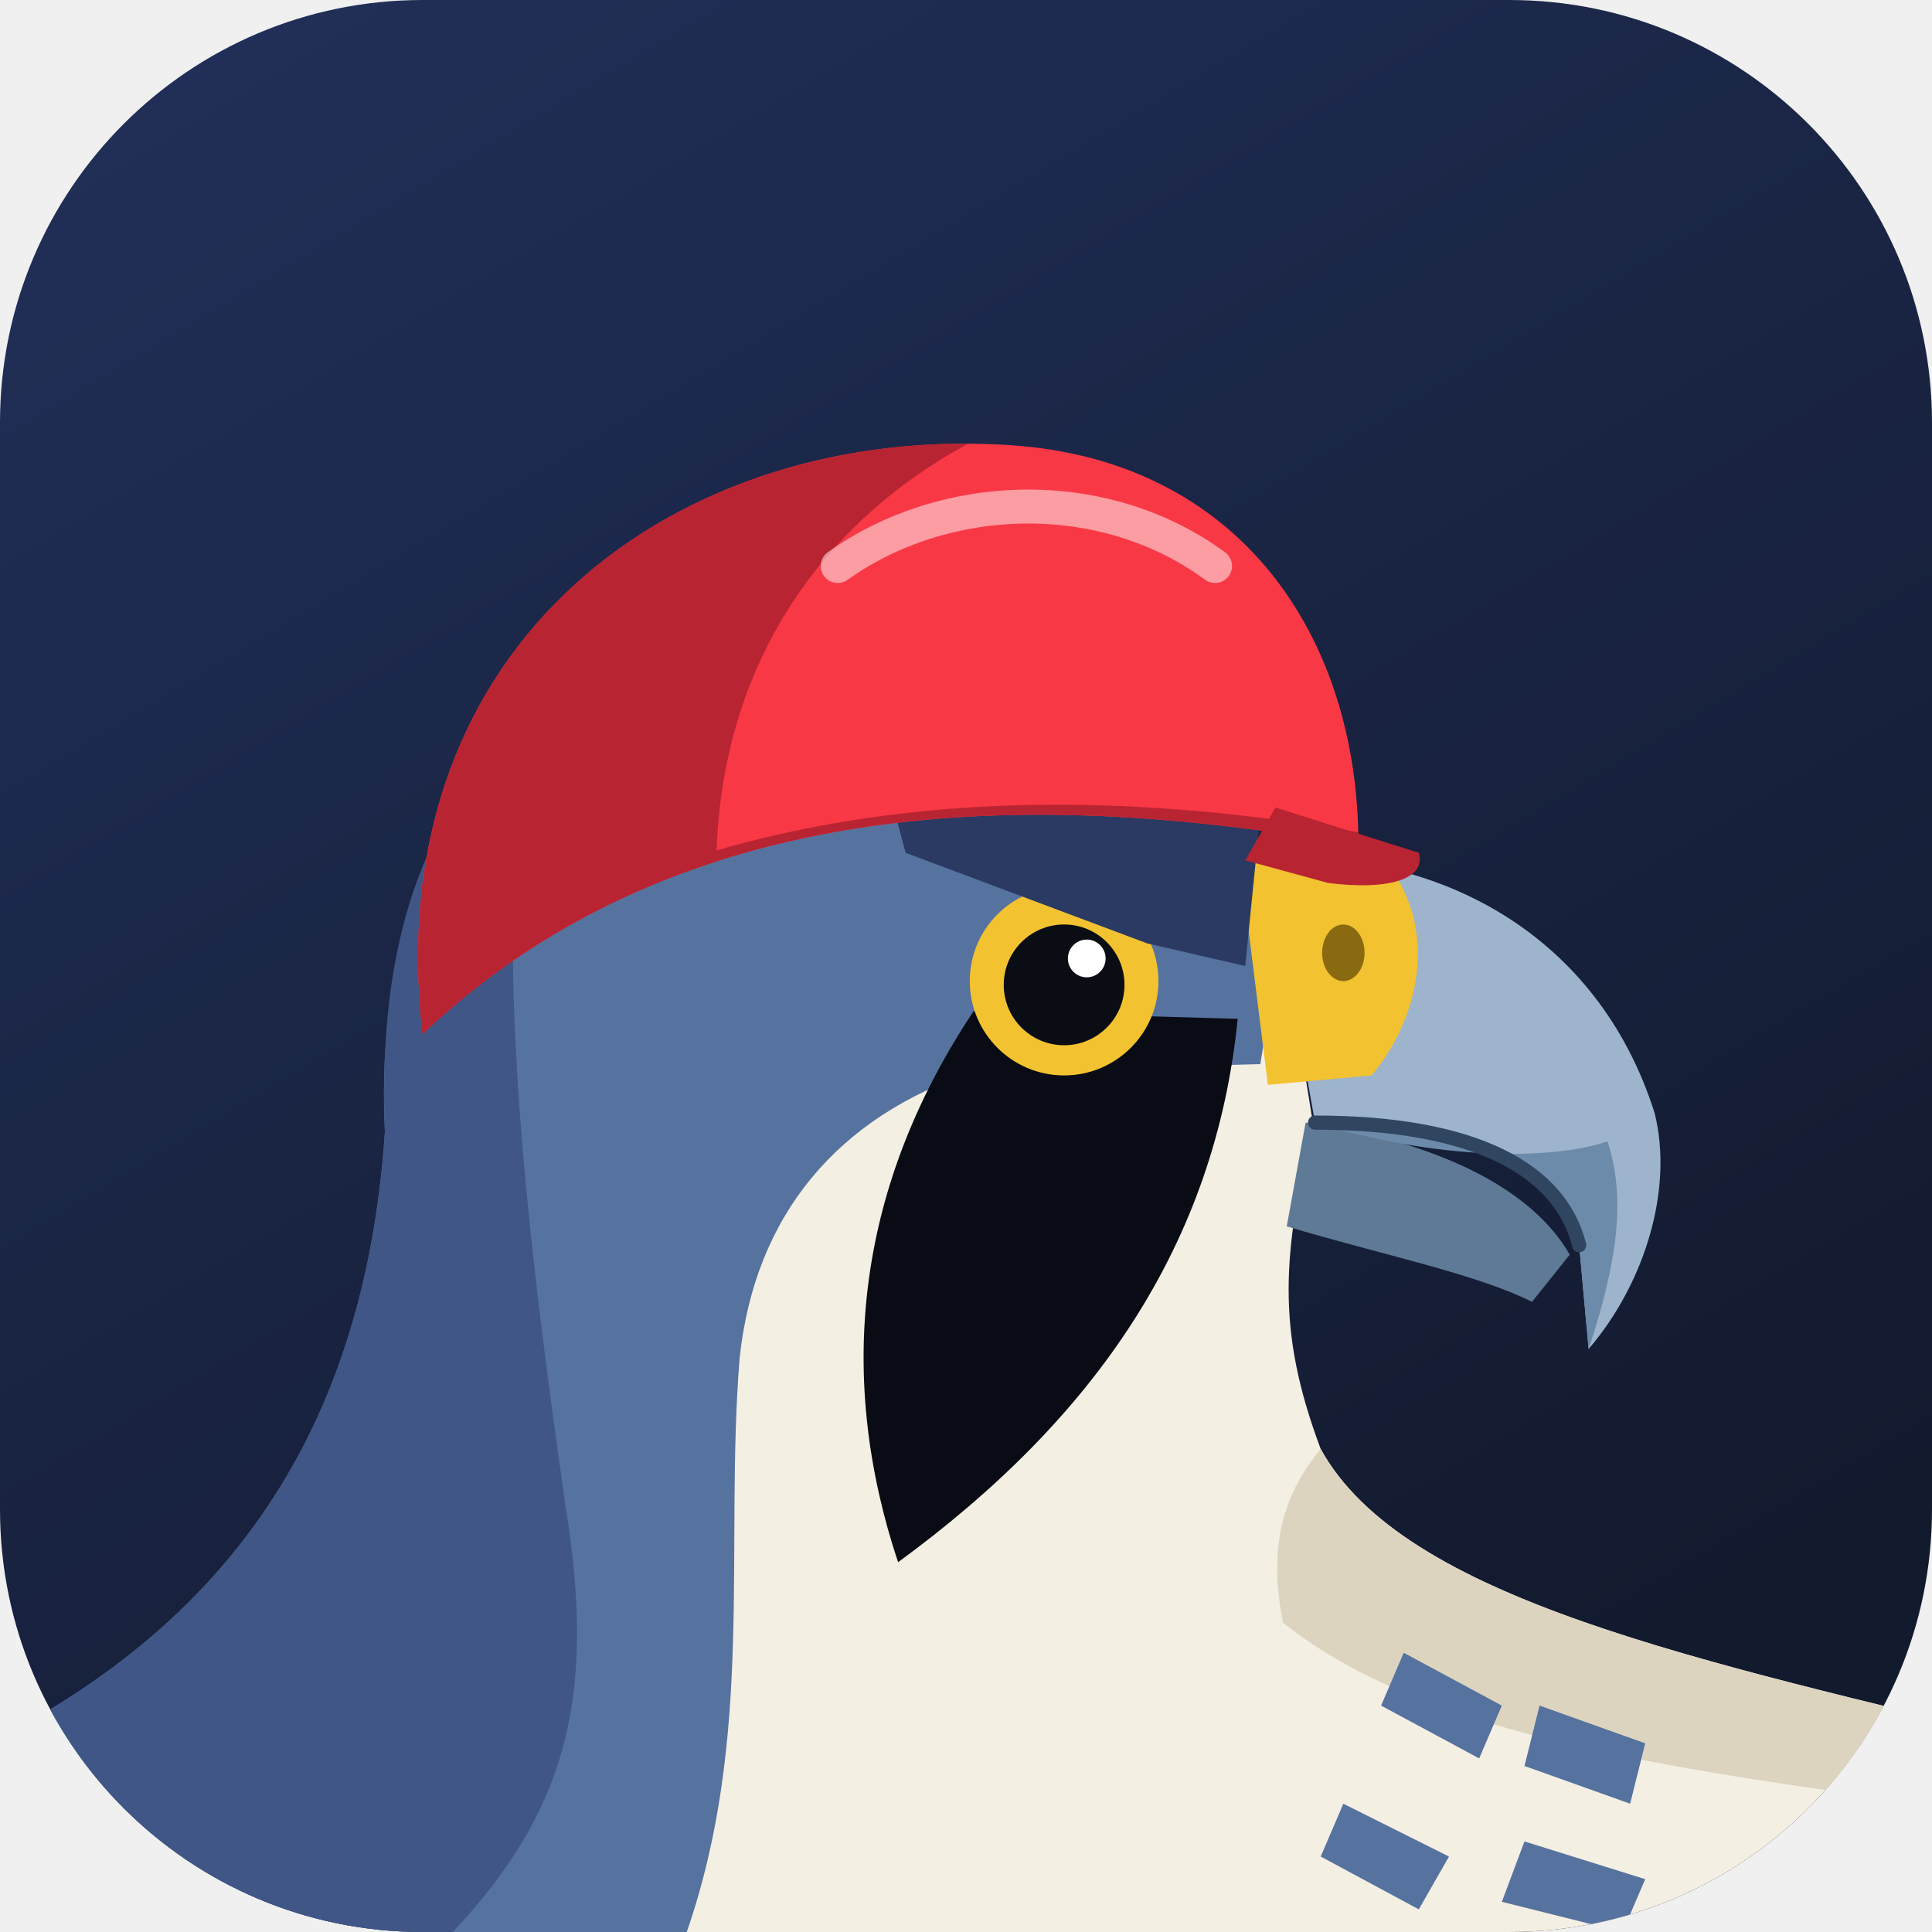
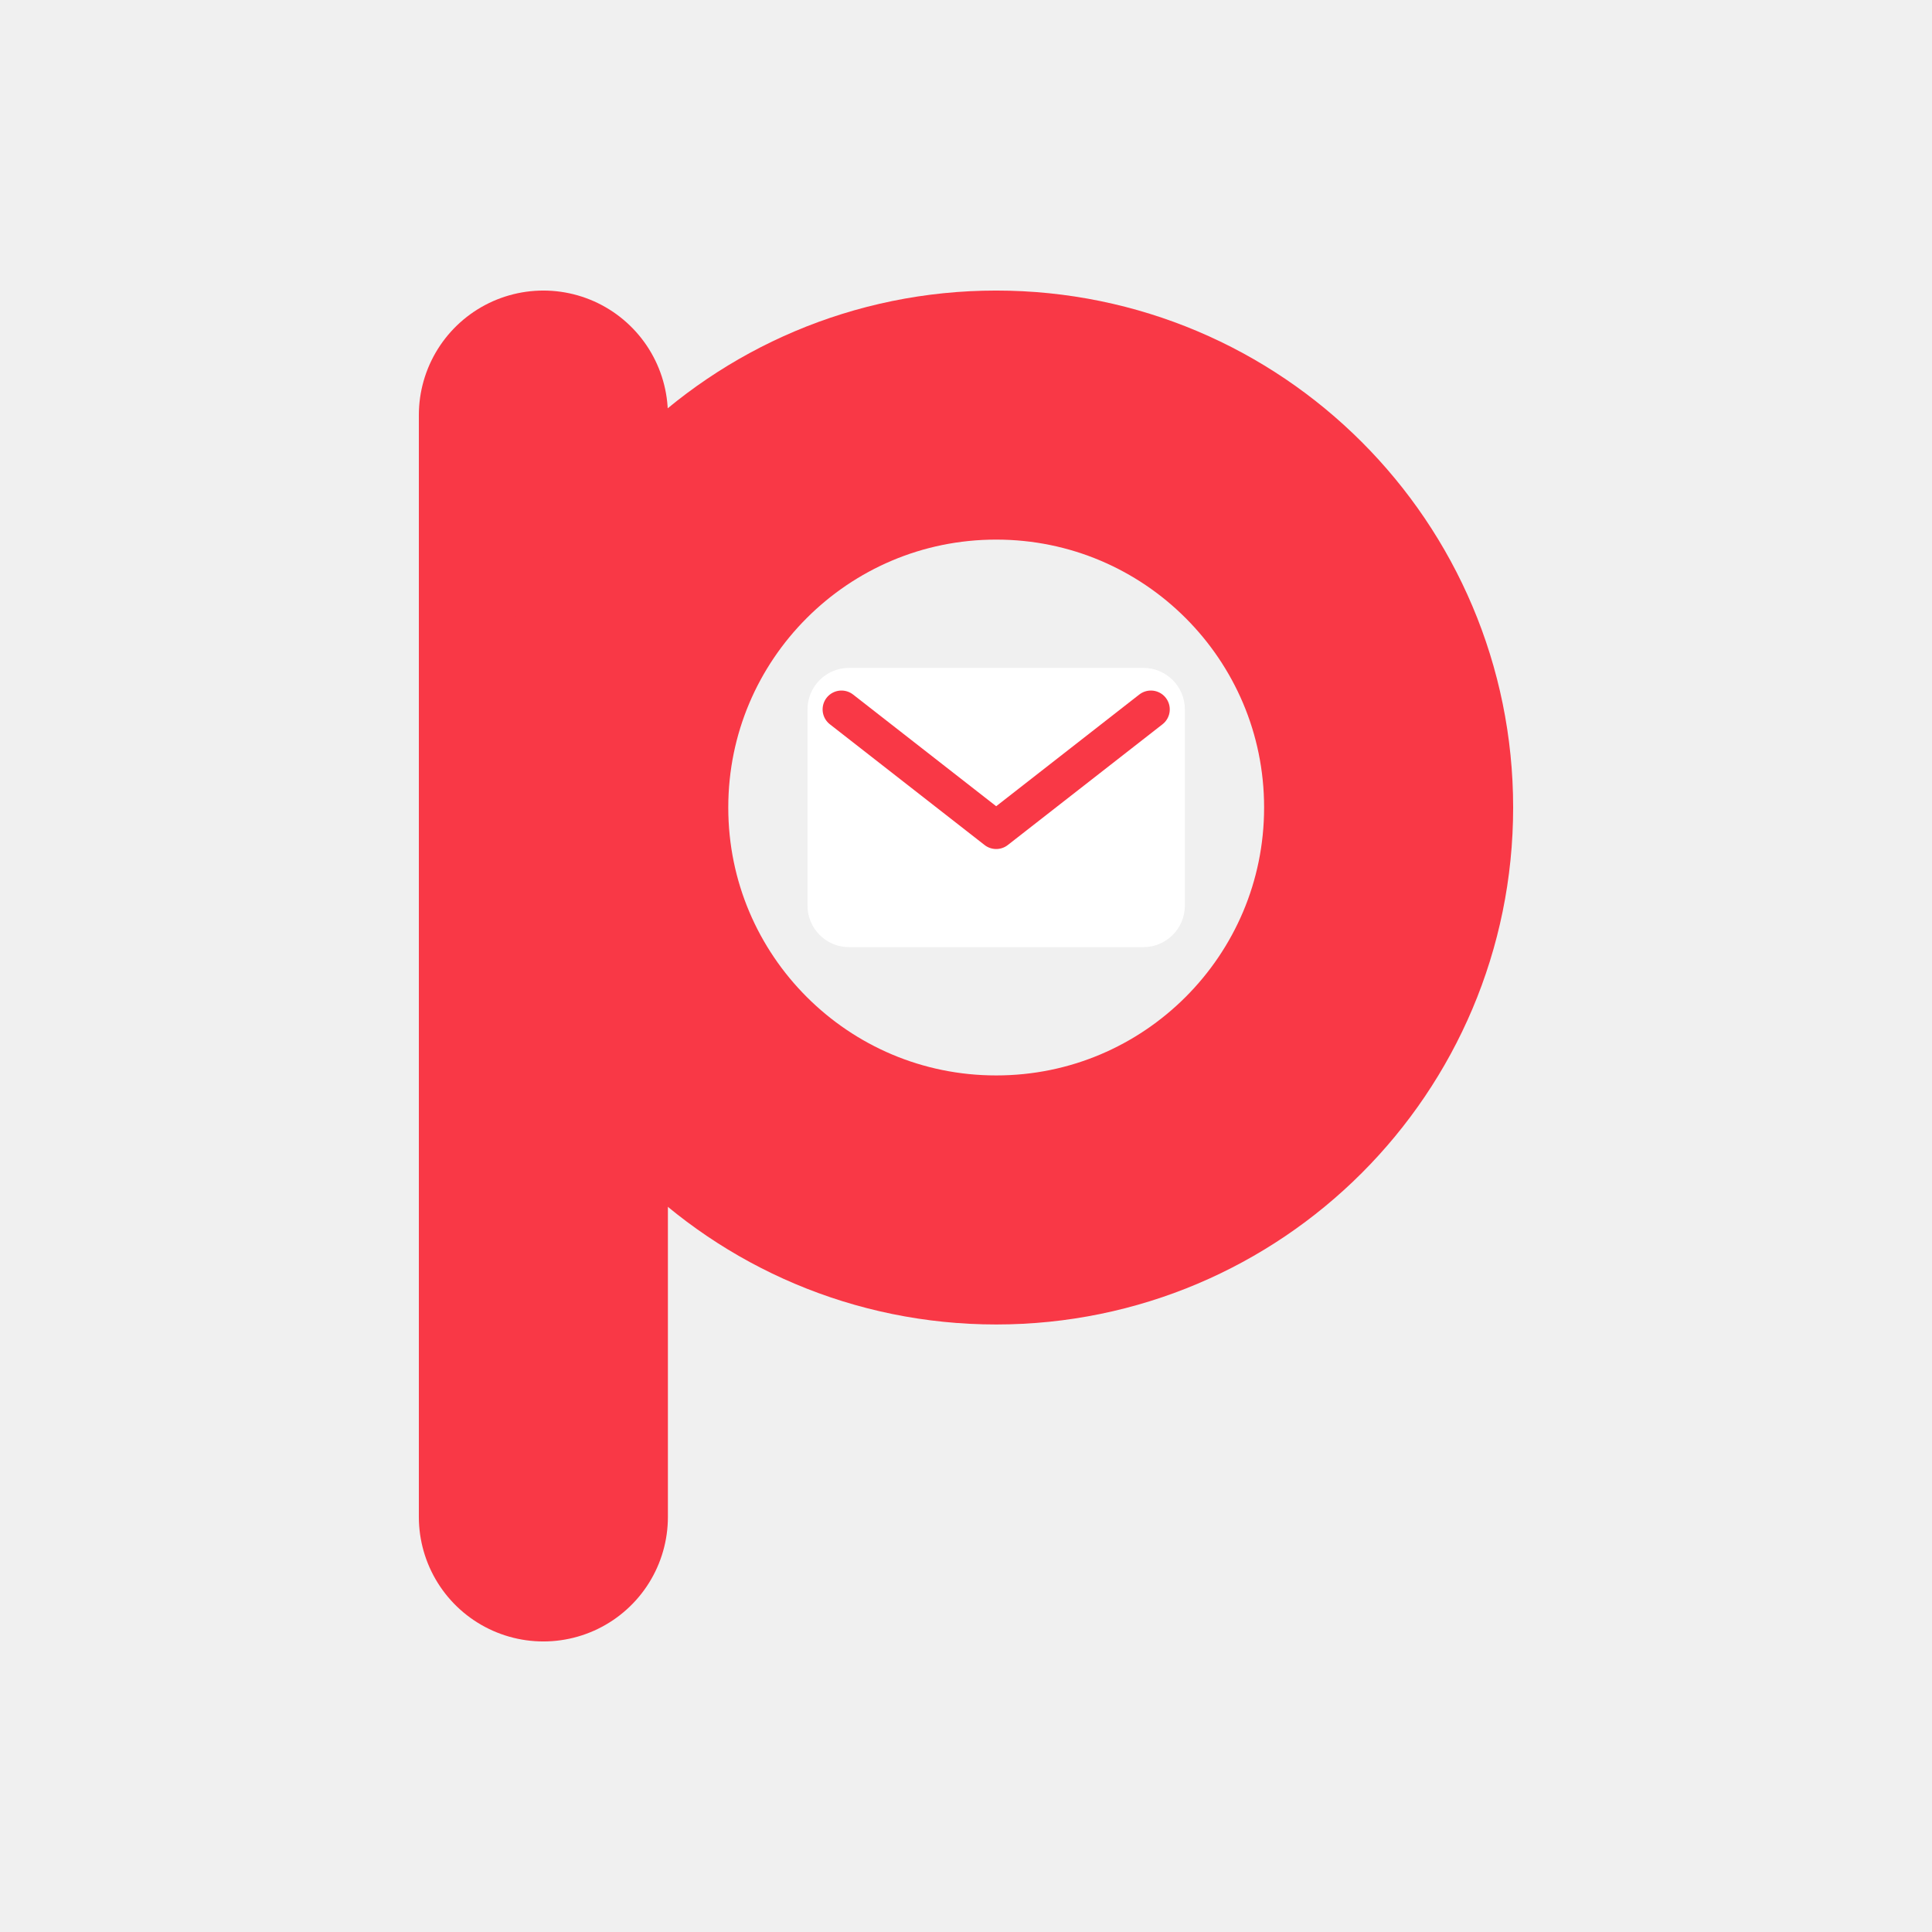
<svg xmlns="http://www.w3.org/2000/svg" viewBox="0 0 512 512">
-   <defs>
-     <linearGradient id="bg" x1="0" y1="0" x2="0.6" y2="1">
-       <stop offset="0" stop-color="#22305a" />
-       <stop offset="1" stop-color="#121a2e" />
-     </linearGradient>
-     <clipPath id="tile">
-       <rect width="512" height="512" rx="112" />
-     </clipPath>
-     <clipPath id="dome">
-       <path d="M112 274 C100 170 180 112 268 118 C328 122 360 168 360 224 C300 214 190 200 112 274 Z" />
-     </clipPath>
-   </defs>
-   <rect id="tile-bg" width="512" height="512" rx="112" fill="url(#bg)" />
-   <g id="icon" clip-path="url(#tile)">
-     <path id="cream" d="M180 512 L180 270 L338 236 L348 298 C340 332 338 352 350 384 C372 424 450 440 540 462 L540 512 Z" fill="#f4efe3" />
-     <path id="chest-shade" d="M350 384 C372 424 450 440 540 462 L540 482 C450 470 380 462 340 430 C336 410 340 396 350 384 Z" fill="#dcd4bf" />
-     <g id="chest-bars" fill="#56729f">
-       <path d="M372 438 L398 452 L392 466 L366 452 Z" />
-       <path d="M408 452 L436 462 L432 478 L404 468 Z" />
-       <path d="M356 478 L384 492 L376 506 L350 492 Z" />
-       <path d="M404 488 L436 498 L430 512 L398 504 Z" />
+   <g id="icon">
+     <g id="letter" fill="none" stroke="#f93846" stroke-width="66" stroke-linecap="round">
+       <path d="M144 110 V402" />
+       <circle cx="264" cy="214" r="104" />
    </g>
-     <path id="hood" d="M-20 512 L-20 470 C50 440 96 390 102 300 C98 220 140 168 270 158 L342 232 L334 282 L258 284 C222 296 200 322 196 360 C192 410 200 460 182 512 Z" fill="#56729f" />
-     <path id="hood-shade" d="M-20 512 L-20 470 C50 440 96 390 102 300 C100 250 112 215 140 190 C130 250 140 330 150 400 C158 450 150 480 120 512 Z" fill="#3f5686" />
-     <path id="malar" d="M258 268 L328 270 C322 330 290 376 238 414 C222 366 226 316 258 268 Z" fill="#090c14" />
-     <g id="beak" transform="translate(336 270) scale(1.25) translate(-336 -270)">
-       <path id="beak-lower" d="M344 292 C372 296 392 306 400 320 L392 330 C380 324 360 320 340 314 Z" fill="#5f7a96" />
-       <path id="beak-upper" d="M336 236 C372 234 406 252 418 290 C422 306 416 326 404 340 L402 318 C398 302 380 292 346 292 Z" fill="#9db4cc" />
-       <path id="beak-shade" d="M346 292 C380 292 398 302 402 318 L404 340 C410 322 412 308 408 296 C396 300 372 300 346 292 Z" fill="#6c8aa9" />
-       <path id="cere" d="M330 236 L362 238 C372 252 368 270 358 282 L336 284 Z" fill="#f2c230" />
-       <ellipse cx="352" cy="256" rx="4.5" ry="6" fill="#8a6a10" />
-       <path d="M346 292 C380 292 398 302 402 318" fill="none" stroke="#2f4560" stroke-width="3" stroke-linecap="round" />
-     </g>
-     <circle id="eye-ring" cx="282" cy="260" r="25" fill="#f2c230" />
-     <circle id="eye" cx="282" cy="261" r="16" fill="#0a0d14" />
-     <circle cx="288" cy="254" r="5" fill="#ffffff" />
-     <path id="brow" d="M232 196 L336 196 L330 256 L304 250 L240 226 Z" fill="#2a3a62" />
-     <g id="helmet">
-       <path d="M112 274 C100 170 180 112 268 118 C328 122 360 168 360 224 C300 214 190 200 112 274 Z" fill="#f93846" />
-       <g clip-path="url(#dome)">
-         <path d="M100 290 C86 170 180 106 268 112 C204 140 172 205 200 290 Z" fill="#b92432" />
-         <path d="M100 290 C190 214 300 224 372 238" fill="none" stroke="#b92432" stroke-width="30" />
-       </g>
-       <path d="M338 214 L376 226 C378 233 368 236 352 234 L330 228 Z" fill="#b92432" />
-       <path d="M222 150 C250 130 292 128 322 150" fill="none" stroke="#ffffff" stroke-opacity="0.5" stroke-width="9" stroke-linecap="round" />
+     <g id="envelope">
+       <rect x="214" y="177" width="100" height="74" rx="11" fill="#ffffff" />
+       <path d="M223 188 L264 220 L305 188" fill="none" stroke="#f93846" stroke-width="10" stroke-linecap="round" stroke-linejoin="round" />
    </g>
  </g>
</svg>
